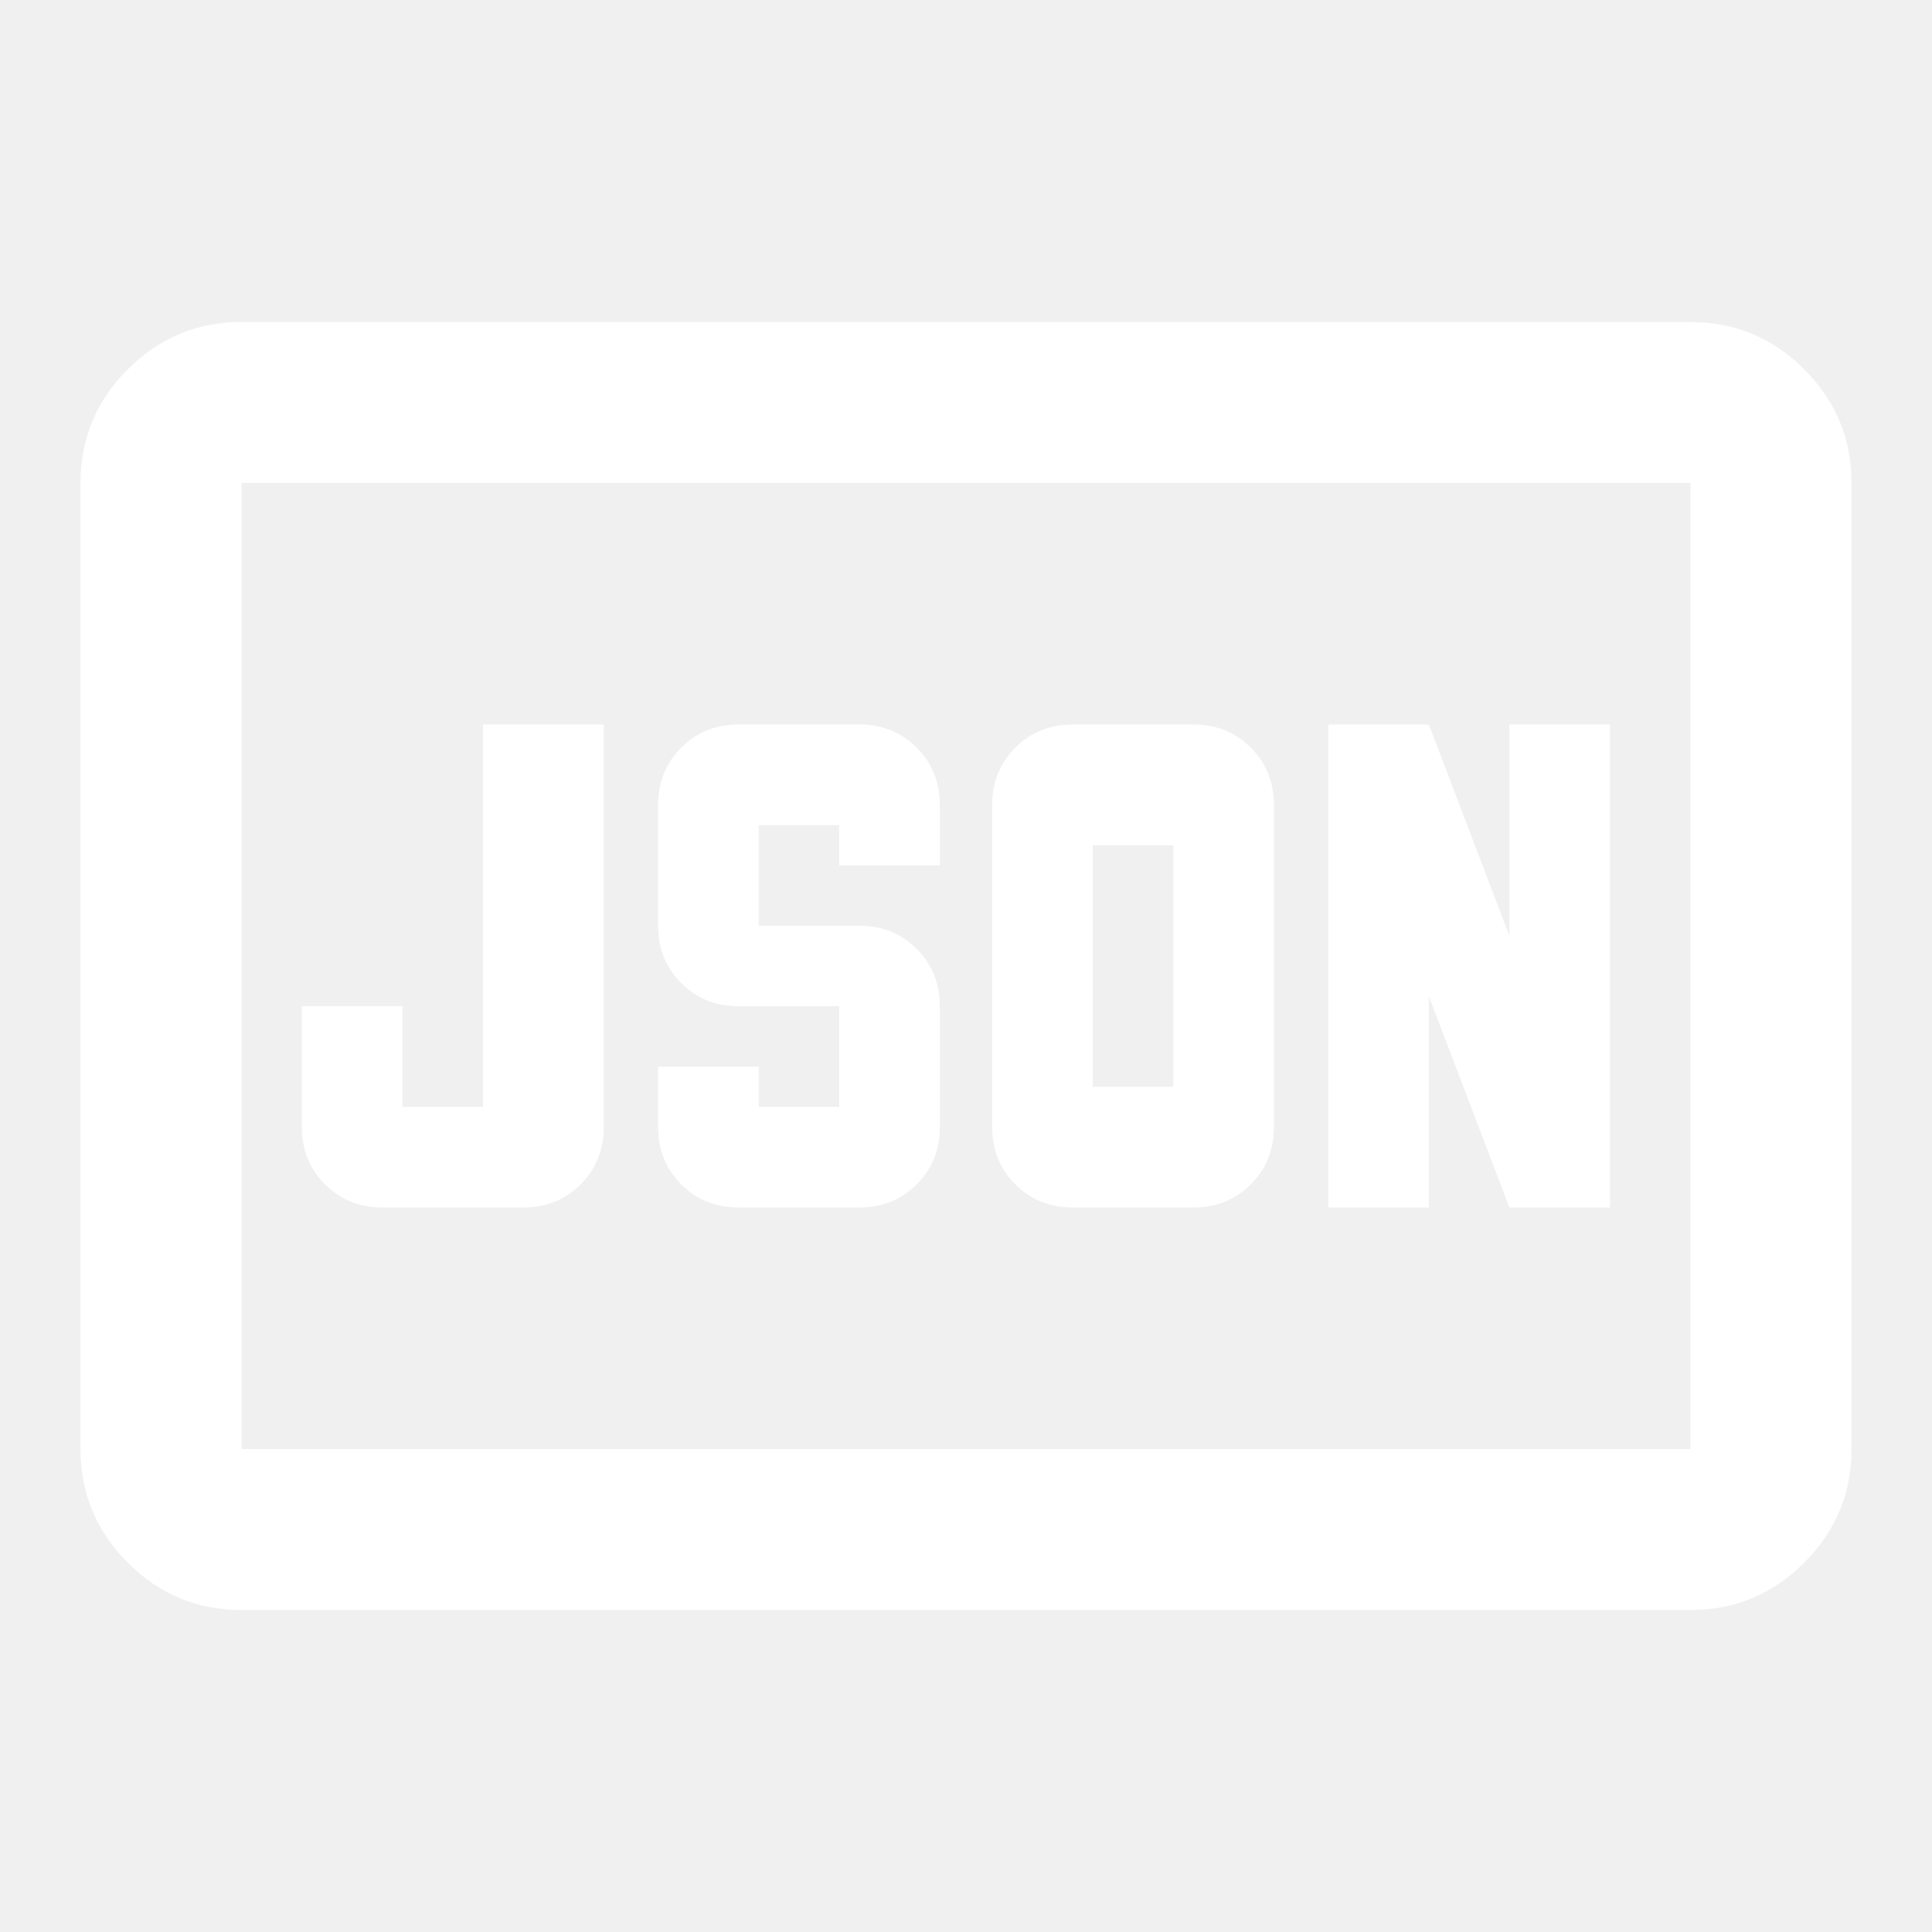
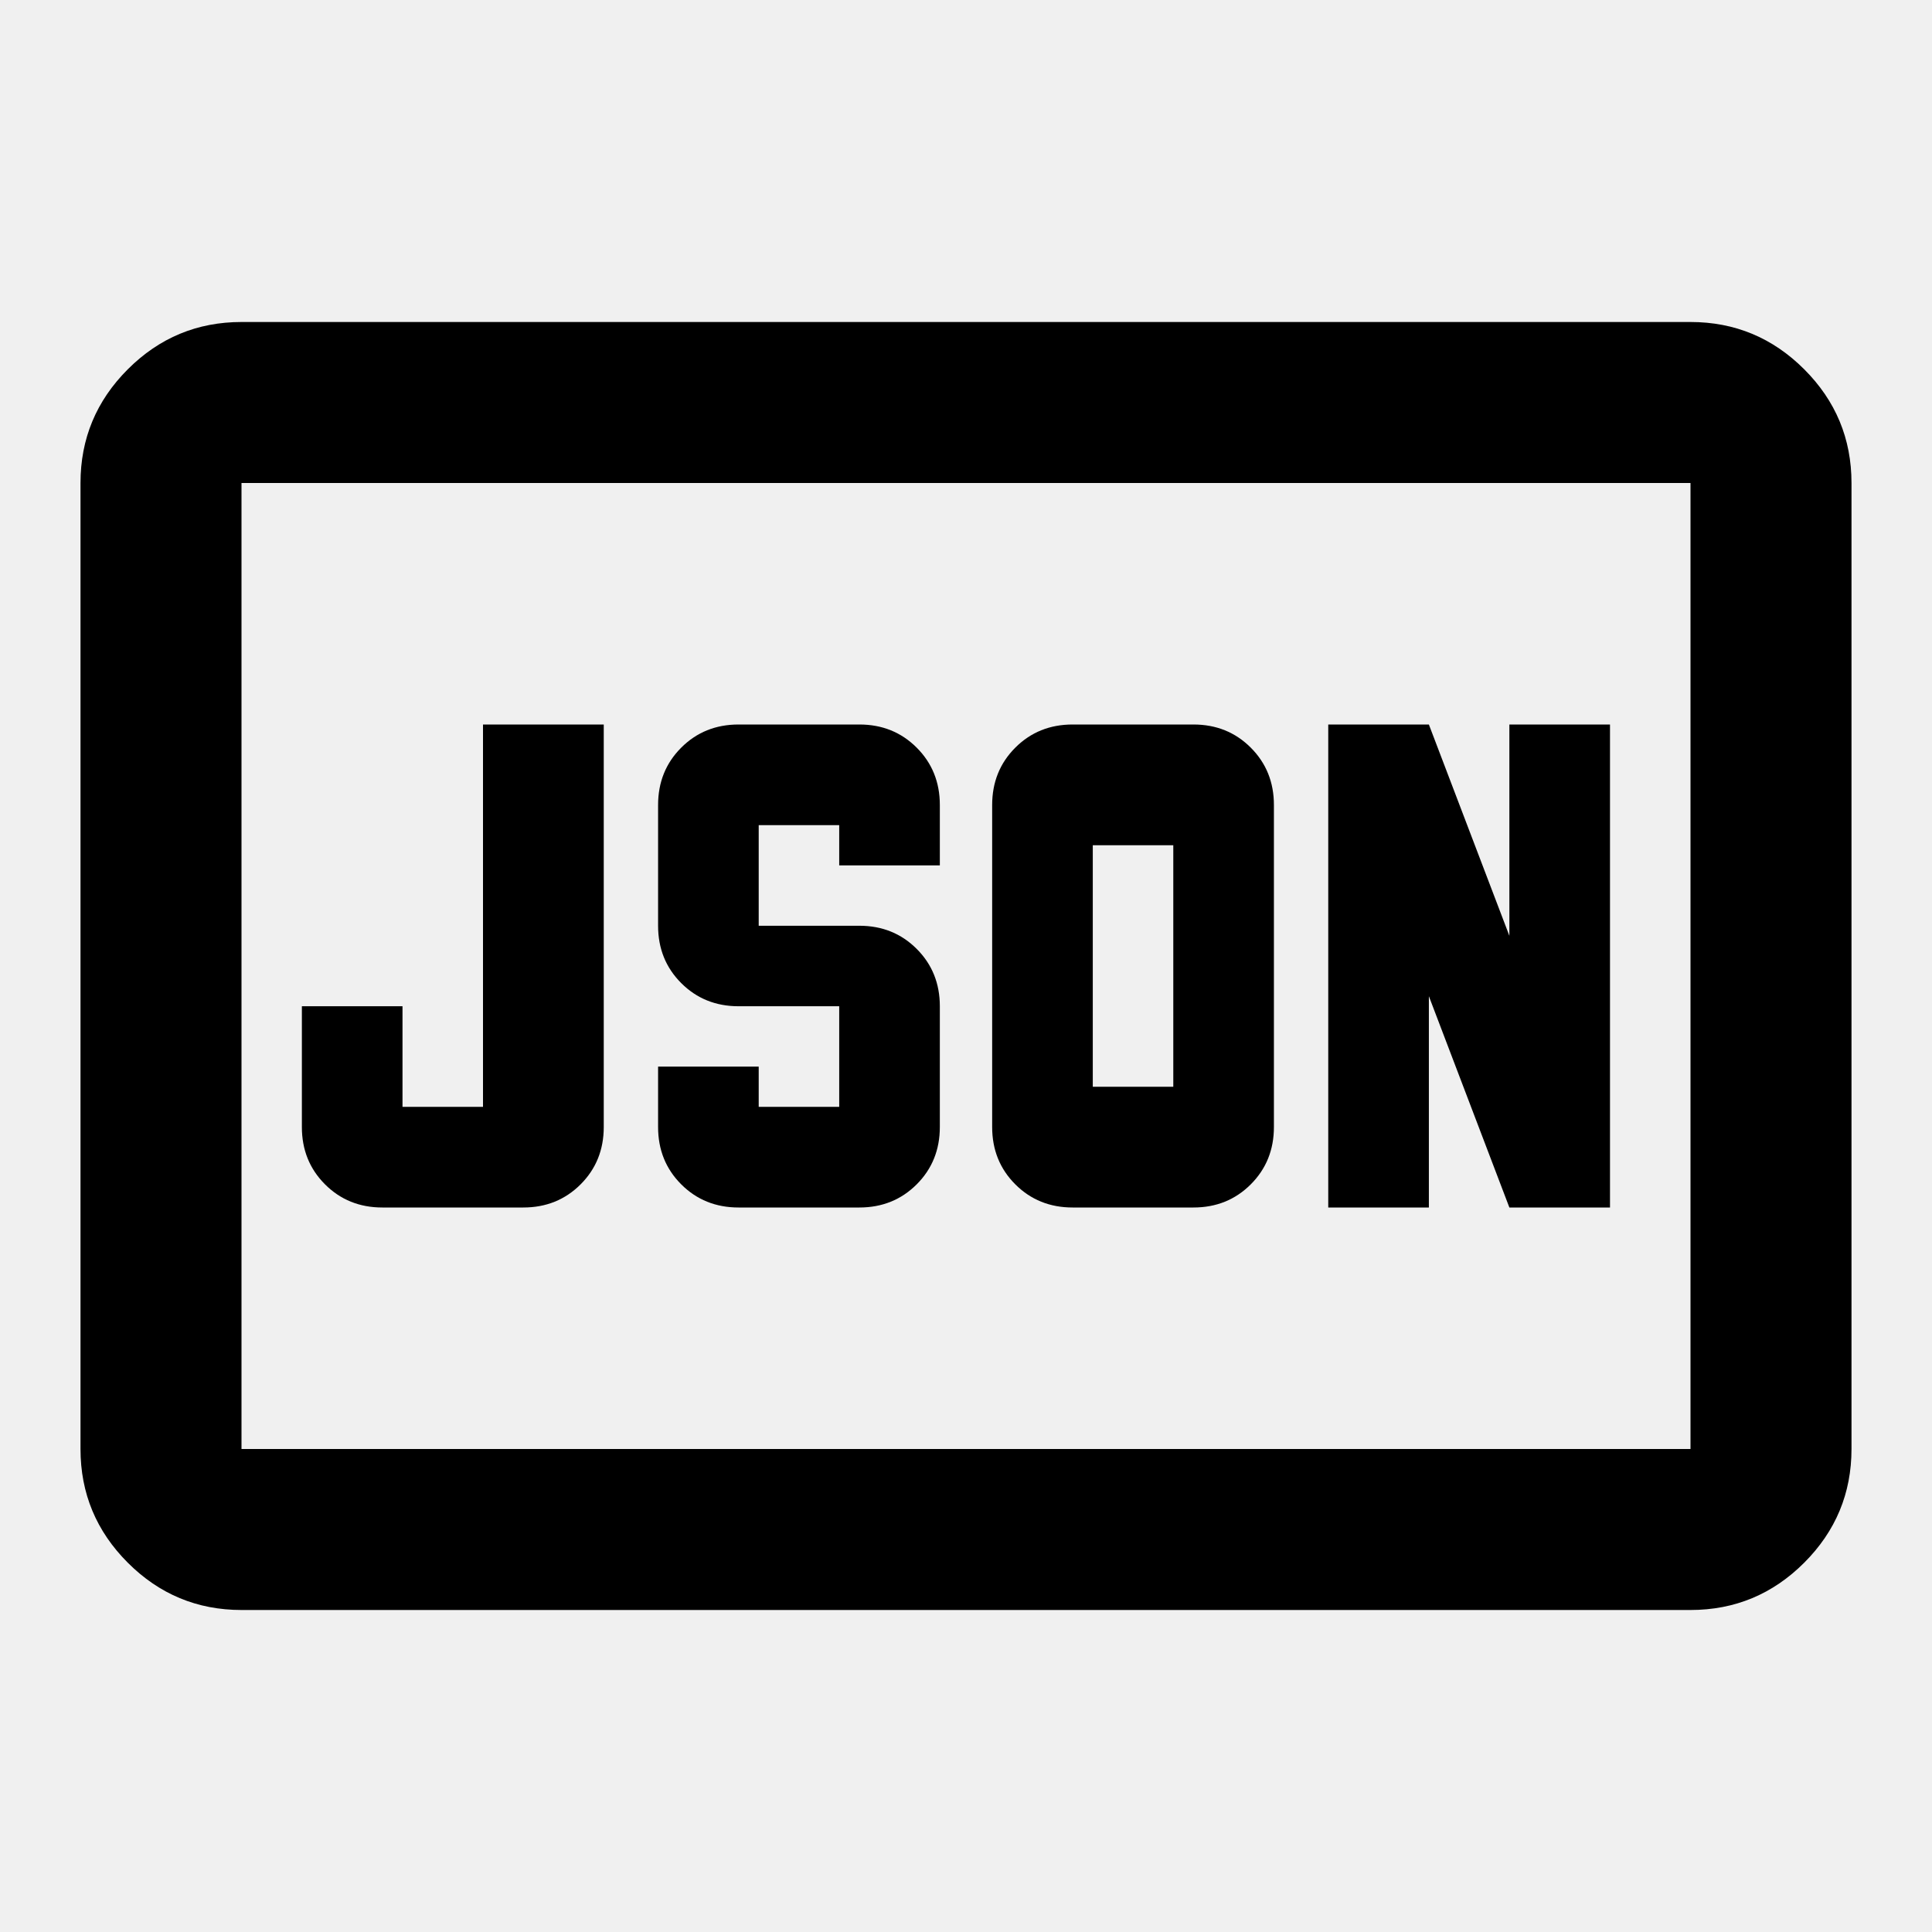
- <svg xmlns="http://www.w3.org/2000/svg" height="24px" viewBox="0 -960 960 960" width="24px" fill="#fff">
+ <svg xmlns="http://www.w3.org/2000/svg" height="24px" viewBox="0 -960 960 960" width="24px" fill="currentColor">
  <path d="M190-360h70q17 0 28.5-11.5T300-400v-200h-60v190h-40v-50h-50v60q0 17 11.5 28.5T190-360Zm177 0h60q17 0 28.5-11.5T467-400v-60q0-17-11.5-28.5T427-500h-50v-50h40v20h50v-30q0-17-11.5-28.5T427-600h-60q-17 0-28.5 11.5T327-560v60q0 17 11.5 28.5T367-460h50v50h-40v-20h-50v30q0 17 11.5 28.5T367-360Zm176-60v-120h40v120h-40Zm-10 60h60q17 0 28.5-11.5T633-400v-160q0-17-11.5-28.5T593-600h-60q-17 0-28.5 11.5T493-560v160q0 17 11.5 28.5T533-360Zm127 0h50v-105l40 105h50v-240h-50v105l-40-105h-50v240ZM120-160q-33 0-56.5-23.5T40-240v-480q0-33 23.5-56.5T120-800h720q33 0 56.5 23.5T920-720v480q0 33-23.5 56.5T840-160H120Zm0-80h720v-480H120v480Zm0 0v-480 480Z" />
</svg>
